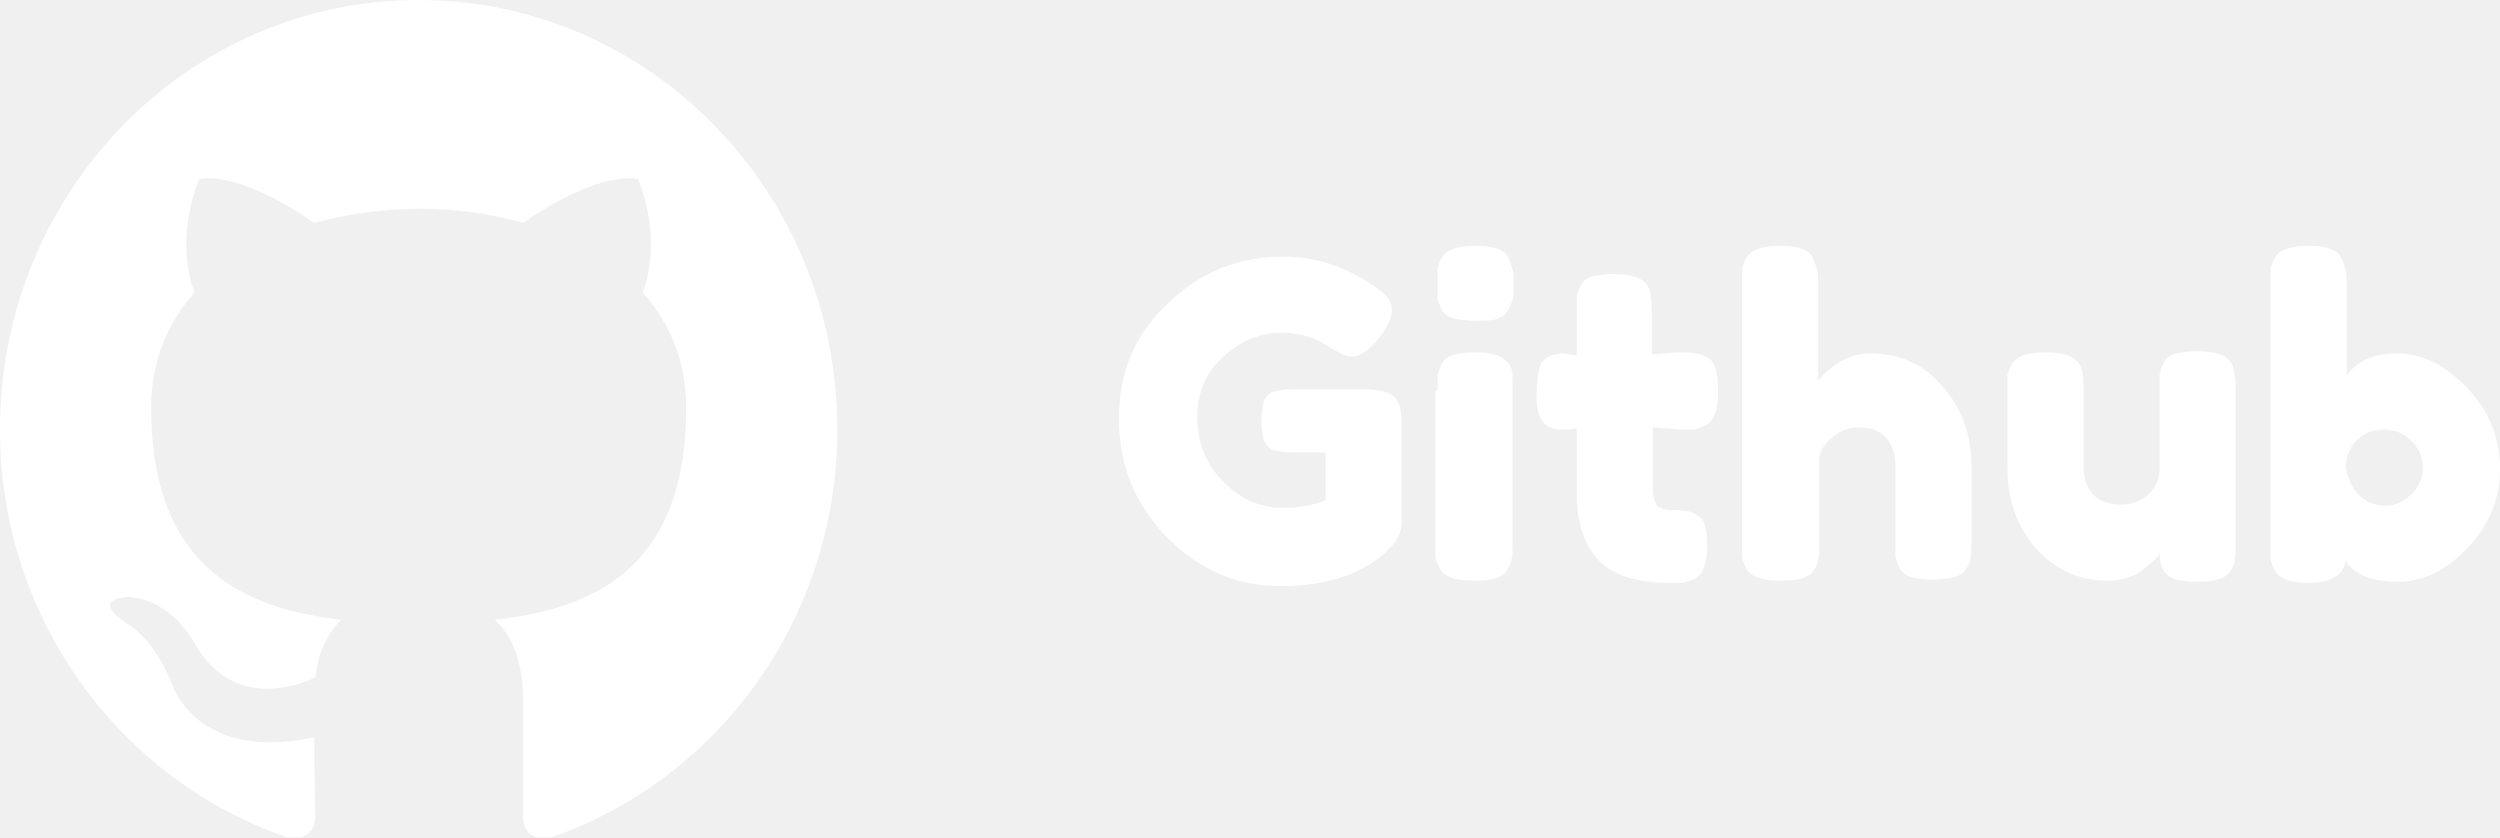
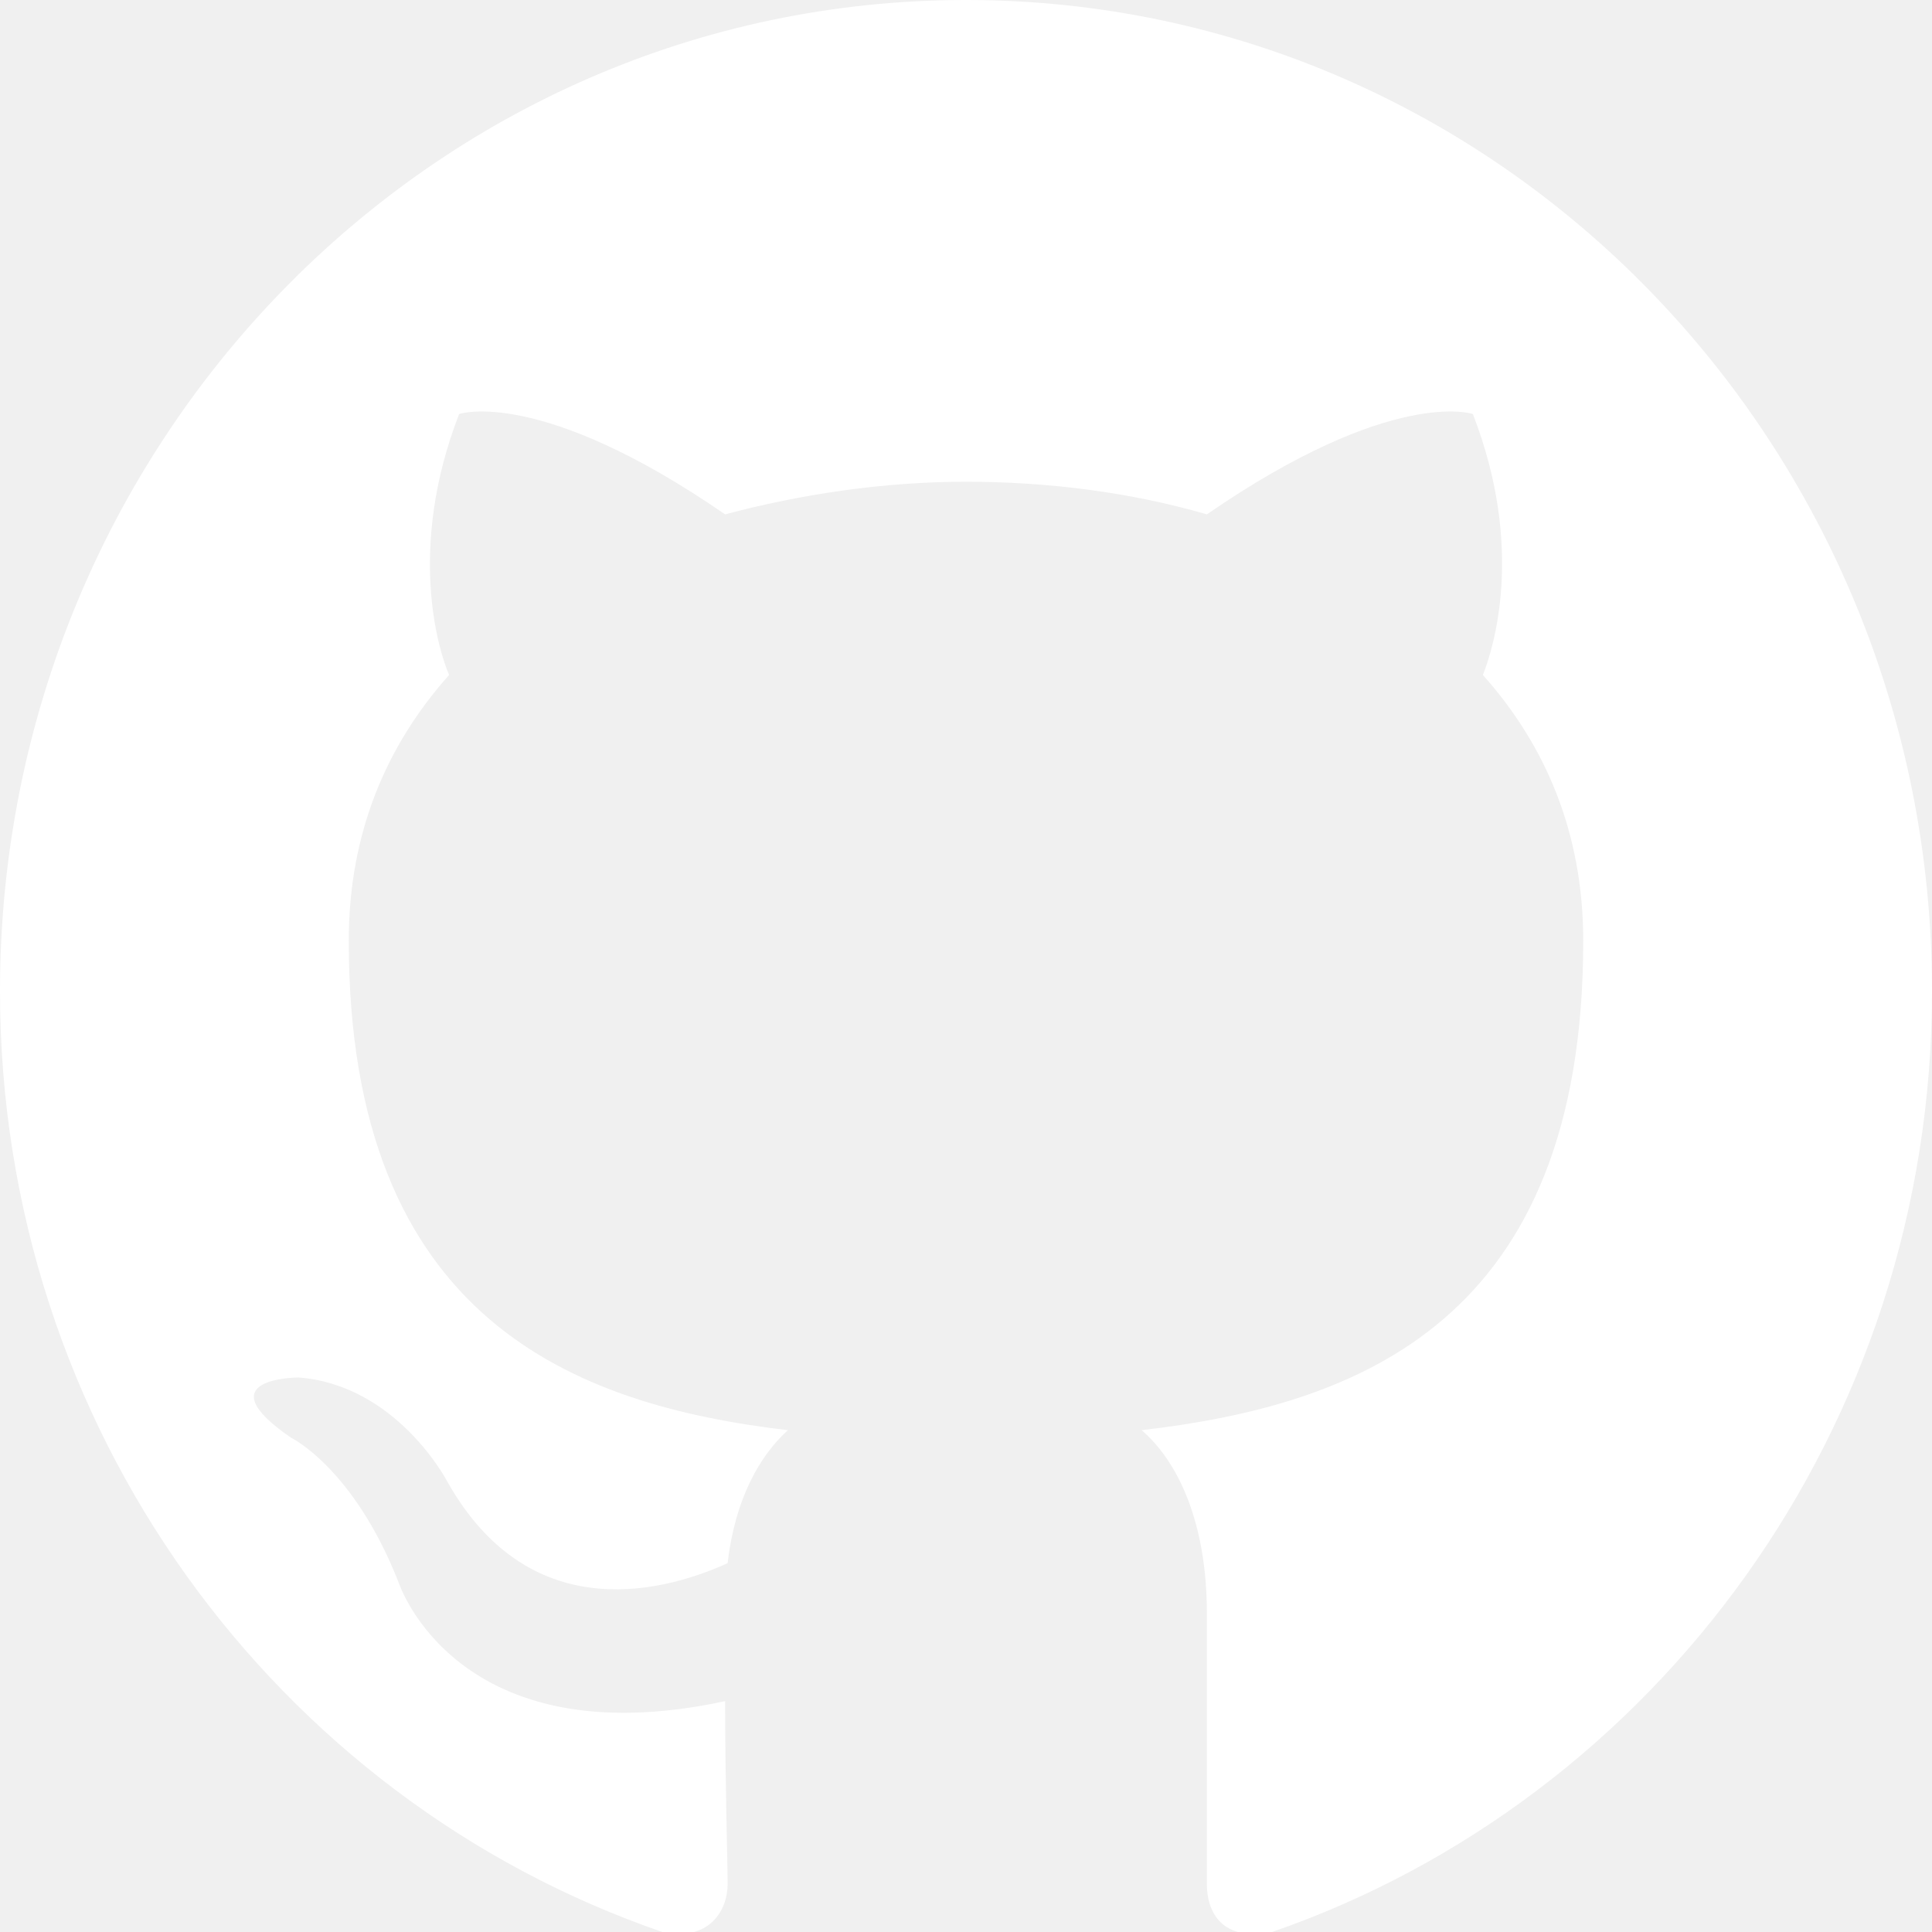
- <svg xmlns="http://www.w3.org/2000/svg" xmlns:xlink="http://www.w3.org/1999/xlink" version="1.1" id="Layer_1" x="0px" y="0px" viewBox="0 0 229.9 77" style="enable-background:new 0 0 229.9 77;" xml:space="preserve">
+ <svg xmlns="http://www.w3.org/2000/svg" xmlns:xlink="http://www.w3.org/1999/xlink" version="1.1" id="Layer_1" x="0px" y="0px" viewBox="0 0 77 77" style="enable-background:new 0 0 77 77;" xml:space="preserve">
  <style type="text/css">
- 	.st0{clip-path:url(#SVGID_00000054950423056616934820000009117374955986742703_);}
+ 	.st0{clip-path:url(#SVGID_00000017479731559932111760000006491083215151605664_);}
	.st1{fill-rule:evenodd;clip-rule:evenodd;fill:#FFFFFF;}
- 	.st2{fill:#FFFFFF;}
</style>
  <g>
    <g>
      <defs>
        <rect id="SVGID_1_" width="77" height="77" />
      </defs>
-       <clipPath id="SVGID_00000007401868140639308440000000175839640592407714_">
+       <clipPath id="SVGID_00000054251158261177524130000008892078073334489000_">
        <use xlink:href="#SVGID_1_" style="overflow:visible;" />
      </clipPath>
-       <g style="clip-path:url(#SVGID_00000007401868140639308440000000175839640592407714_);">
-         <path class="st1" d="M38.5,0C59.8,0,77,17.7,77,39.5c0,17.4-11,32.2-26.3,37.5c-2,0.4-2.6-0.8-2.6-1.9c0-1.3,0-5.6,0-10.8     c0-3.7-1.2-6.1-2.6-7.3c8.6-1,17.6-4.3,17.6-19.5c0-4.3-1.5-7.8-4-10.6c0.4-1,1.7-5-0.4-10.4c0,0-3.2-1.1-10.6,4     c-3.1-0.9-6.4-1.3-9.6-1.3c-3.3,0-6.6,0.5-9.6,1.3c-7.4-5.1-10.6-4-10.6-4c-2.1,5.4-0.8,9.5-0.4,10.4c-2.5,2.8-4,6.3-4,10.6     c0,15.1,9,18.5,17.5,19.5c-1.1,1-2.1,2.7-2.4,5.3c-2.2,1-7.8,2.8-11.2-3.3c0,0-2-3.8-5.9-4.1c0,0-3.8,0-0.3,2.4     c0,0,2.5,1.2,4.3,5.8c0,0,2.3,7,13,4.7c0,3.3,0.1,6.4,0.1,7.3c0,1-0.7,2.3-2.6,1.9C11,71.7,0,56.9,0,39.5C0,17.7,17.2,0,38.5,0z" />
+       <g style="clip-path:url(#SVGID_00000054251158261177524130000008892078073334489000_);">
+         <path class="st1" d="M38.5,0C59.8,0,77,17.7,77,39.5C77,56.9,66,71.7,50.7,77c-2,0.4-2.6-0.8-2.6-1.9c0-1.3,0-5.6,0-10.8     c0-3.7-1.2-6.1-2.6-7.3c8.6-1,17.6-4.3,17.6-19.5c0-4.3-1.5-7.8-4-10.6c0.4-1,1.7-5-0.4-10.4c0,0-3.2-1.1-10.6,4     c-3.1-0.9-6.4-1.3-9.6-1.3c-3.3,0-6.6,0.5-9.6,1.3c-7.4-5.1-10.6-4-10.6-4c-2.1,5.4-0.8,9.5-0.4,10.4c-2.5,2.8-4,6.3-4,10.6     c0,15.1,9,18.5,17.5,19.5c-1.1,1-2.1,2.7-2.4,5.3c-2.2,1-7.8,2.8-11.2-3.3c0,0-2-3.8-5.9-4.1c0,0-3.8,0-0.3,2.4     c0,0,2.5,1.2,4.3,5.8c0,0,2.3,7,13,4.7c0,3.3,0.1,6.4,0.1,7.3c0,1-0.7,2.3-2.6,1.9C11,71.7,0,56.9,0,39.5C0,17.7,17.2,0,38.5,0z" />
      </g>
    </g>
-     <path class="st2" d="M118.9,35.8h7c1.4,0.1,2.3,0.4,2.6,1.1c0.3,0.5,0.4,1.3,0.4,2.2V48c0,0.9-0.4,1.7-1.1,2.4   c-2.2,2.3-5.6,3.5-10.1,3.5c-4,0-7.4-1.5-10.4-4.5c-2.9-3-4.4-6.6-4.4-10.9s1.5-7.8,4.5-10.6c3-2.9,6.5-4.3,10.6-4.3   c3.1,0,6.1,1,8.9,3.1c0.7,0.5,1.1,1.1,1.1,1.8c0,0.6-0.3,1.4-0.9,2.2c-1,1.4-2,2.1-2.8,2.1c-0.5,0-1.3-0.4-2.4-1.1   c-1.1-0.7-2.5-1.1-4-1.1c-2,0-3.8,0.7-5.4,2.2c-1.6,1.4-2.4,3.3-2.4,5.6c0,2.3,0.8,4.3,2.4,5.9c1.6,1.6,3.4,2.4,5.4,2.4   c1.5,0,2.8-0.2,4-0.7v-4.4h-3.2c-0.8,0-1.4-0.1-1.8-0.3c-0.3-0.2-0.6-0.5-0.7-0.9c-0.1-0.4-0.2-1-0.2-1.7c0-0.7,0.1-1.3,0.2-1.7   c0.1-0.4,0.4-0.7,0.7-0.9C117.4,35.9,118.1,35.8,118.9,35.8z M132.2,35.9c0-0.6,0-1.1,0-1.4c0.1-0.3,0.2-0.7,0.4-1.1   c0.4-0.7,1.4-1,3.1-1c1.3,0,2.2,0.2,2.7,0.7c0.5,0.4,0.7,0.9,0.7,1.7c0,0.3,0,0.7,0,1.2v14c0,0.6,0,1.1-0.1,1.4   c0,0.3-0.1,0.6-0.4,1c-0.3,0.7-1.4,1-3.1,1c-1.7,0-2.7-0.4-3.1-1.1c-0.2-0.4-0.3-0.7-0.4-1c0-0.3,0-0.8,0-1.4V35.9z M138.7,28.5   c-0.2,0.4-0.5,0.6-1,0.8c-0.5,0.2-1.2,0.2-2,0.2c-0.8,0-1.5-0.1-2-0.2c-0.5-0.2-0.9-0.4-1.1-0.8c-0.2-0.4-0.3-0.7-0.4-1   c0-0.3,0-0.8,0-1.4s0-1.1,0-1.4c0.1-0.3,0.2-0.7,0.4-1c0.4-0.7,1.4-1.1,3.1-1.1c1.7,0,2.7,0.4,3,1.1c0.2,0.4,0.3,0.8,0.4,1.1   c0.1,0.3,0.1,0.7,0.1,1.4s0,1.1-0.1,1.4C139,27.8,138.9,28.1,138.7,28.5z M154.6,39.5l-2.6-0.2v5.5c0,0.7,0.1,1.2,0.3,1.6   c0.2,0.3,0.7,0.5,1.3,0.5c0.6,0,1.1,0,1.4,0.1c0.3,0,0.7,0.1,1.1,0.4c0.6,0.3,0.9,1.2,0.9,2.7c0,1.7-0.4,2.7-1.1,3.1   c-0.4,0.2-0.8,0.3-1.1,0.4c-0.3,0-0.7,0-1.3,0c-2.8,0-4.9-0.6-6.3-1.9s-2.2-3.4-2.2-6.4v-5.9c-0.5,0.1-1.1,0.1-1.6,0.1   s-1.1-0.2-1.5-0.7c-0.4-0.5-0.6-1.2-0.6-2.3s0.1-1.9,0.2-2.4c0.1-0.5,0.3-0.9,0.6-1.1c0.4-0.3,1-0.5,1.6-0.5l1.3,0.2v-4.1   c0-0.6,0-1.1,0-1.4c0.1-0.3,0.2-0.6,0.4-1c0.3-0.7,1.4-1,3.1-1c1.8,0,2.9,0.5,3.2,1.5c0.1,0.4,0.2,1.1,0.2,2v3.9   c1.2-0.1,2.1-0.2,2.6-0.2c0.6,0,1.1,0,1.4,0.1c0.3,0,0.7,0.1,1.1,0.4c0.7,0.3,1,1.4,1,3.1c0,1.7-0.4,2.7-1.1,3.1   c-0.4,0.2-0.8,0.3-1.1,0.4C155.7,39.5,155.2,39.5,154.6,39.5z M172,32.5c2.7,0,4.9,1,6.6,3c1.8,2,2.7,4.5,2.7,7.4v7   c0,0.6,0,1.1-0.1,1.4c0,0.3-0.1,0.6-0.4,1c-0.3,0.7-1.4,1-3.1,1c-1.6,0-2.6-0.3-3-1c-0.2-0.4-0.3-0.8-0.4-1.1c0-0.3,0-0.8,0-1.4v-7   c0-1.1-0.3-1.9-0.9-2.6c-0.6-0.6-1.4-0.9-2.4-0.9c-0.9,0-1.8,0.3-2.5,0.9c-0.7,0.6-1.1,1.2-1.2,1.9V50c0,0.6,0,1.1-0.1,1.4   c0,0.3-0.1,0.6-0.4,1c-0.3,0.7-1.4,1-3.1,1c-1.7,0-2.7-0.4-3.1-1.1c-0.2-0.4-0.3-0.7-0.4-1c0-0.3,0-0.8,0-1.4V26.1   c0-0.6,0-1.1,0-1.4c0.1-0.3,0.2-0.7,0.4-1c0.4-0.7,1.4-1.1,3.1-1.1c1.7,0,2.7,0.4,3,1.1c0.2,0.4,0.3,0.8,0.4,1.1   c0.1,0.3,0.1,0.7,0.1,1.4v8.8C168.7,33.3,170.2,32.5,172,32.5z M193.9,53.4c-2.7,0-4.9-1-6.7-3c-1.8-2.1-2.6-4.5-2.6-7.5v-7   c0-0.6,0-1.1,0-1.4c0.1-0.3,0.2-0.6,0.4-1c0.4-0.7,1.4-1.1,3.1-1.1c1.9,0,3,0.5,3.3,1.5c0.2,0.4,0.2,1.1,0.2,2v7   c0,1.1,0.3,1.9,0.9,2.6c0.6,0.6,1.5,0.9,2.5,0.9c1.1,0,1.9-0.3,2.6-1c0.7-0.6,1-1.5,1-2.5v-7.1c0-0.6,0-1.1,0-1.4   c0.1-0.3,0.2-0.7,0.4-1.1c0.3-0.7,1.4-1,3.1-1c1.7,0,2.7,0.4,3.1,1.1c0.2,0.4,0.3,0.8,0.3,1.1c0.1,0.3,0.1,0.7,0.1,1.4v14.2   c0,0.6,0,1-0.1,1.4c0,0.3-0.1,0.6-0.4,1c-0.4,0.7-1.4,1-3.1,1c-1.6,0-2.6-0.3-3-1c-0.3-0.5-0.4-1-0.4-1.6c-0.1,0.2-0.3,0.5-0.7,0.8   c-0.4,0.3-0.7,0.6-1.1,0.9C196,53.1,195,53.4,193.9,53.4z M220.4,32.5c2.4,0,4.5,1.1,6.5,3.2c2,2.1,3,4.6,3,7.4c0,2.8-1,5.2-3,7.3   c-2,2.1-4.1,3.1-6.4,3.1c-2.3,0-3.9-0.6-4.8-1.9c-0.2,1.3-1.4,2-3.4,2c-1.7,0-2.7-0.4-3.1-1.1c-0.2-0.4-0.3-0.7-0.4-1   c0-0.3,0-0.8,0-1.4V26.1c0-0.6,0-1.1,0-1.4c0.1-0.3,0.2-0.7,0.4-1c0.4-0.7,1.4-1.1,3.1-1.1c1.7,0,2.7,0.4,3,1.1   c0.2,0.4,0.3,0.8,0.4,1.1c0.1,0.3,0.1,0.7,0.1,1.4v8.3C216.9,33.1,218.4,32.5,220.4,32.5z M216.8,45.4c0.7,0.7,1.5,1.1,2.5,1.1   c1,0,1.8-0.4,2.5-1.1c0.7-0.7,1-1.5,1-2.4s-0.3-1.7-1-2.4c-0.6-0.7-1.5-1.1-2.6-1.1c-1.1,0-1.9,0.4-2.6,1.1   c-0.6,0.7-0.9,1.6-0.9,2.4C215.9,43.9,216.2,44.7,216.8,45.4z" />
  </g>
</svg>
